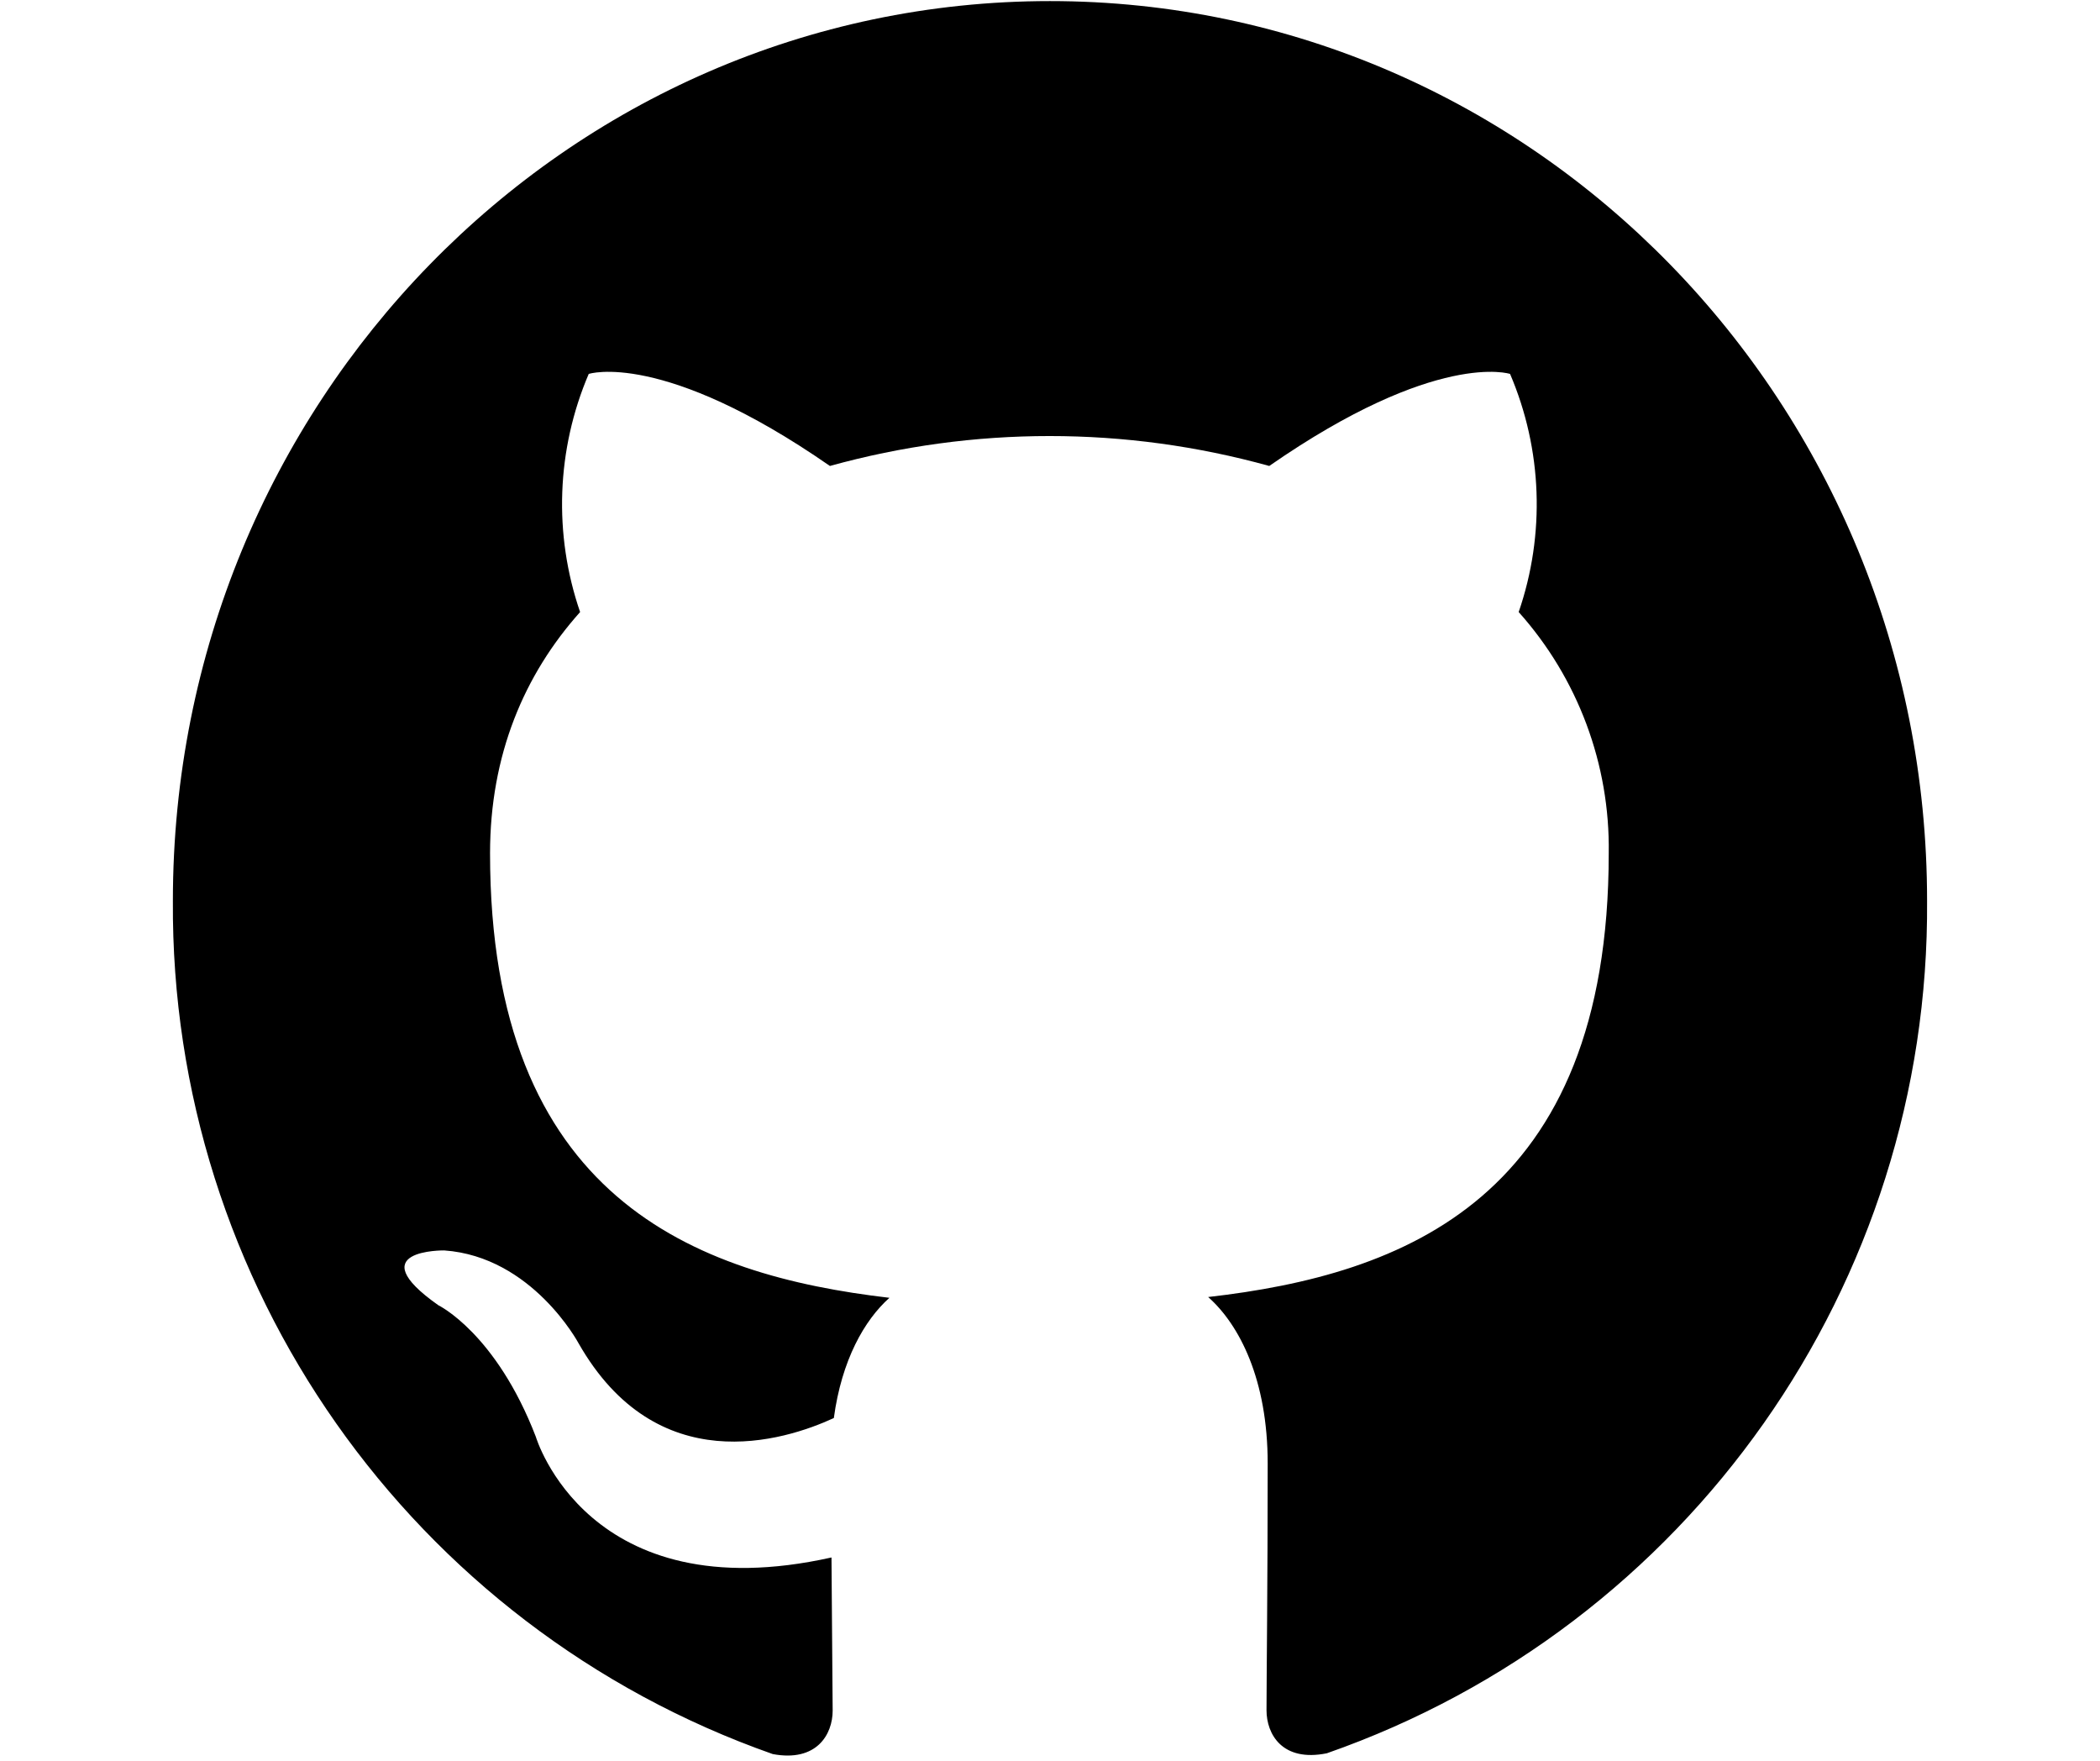
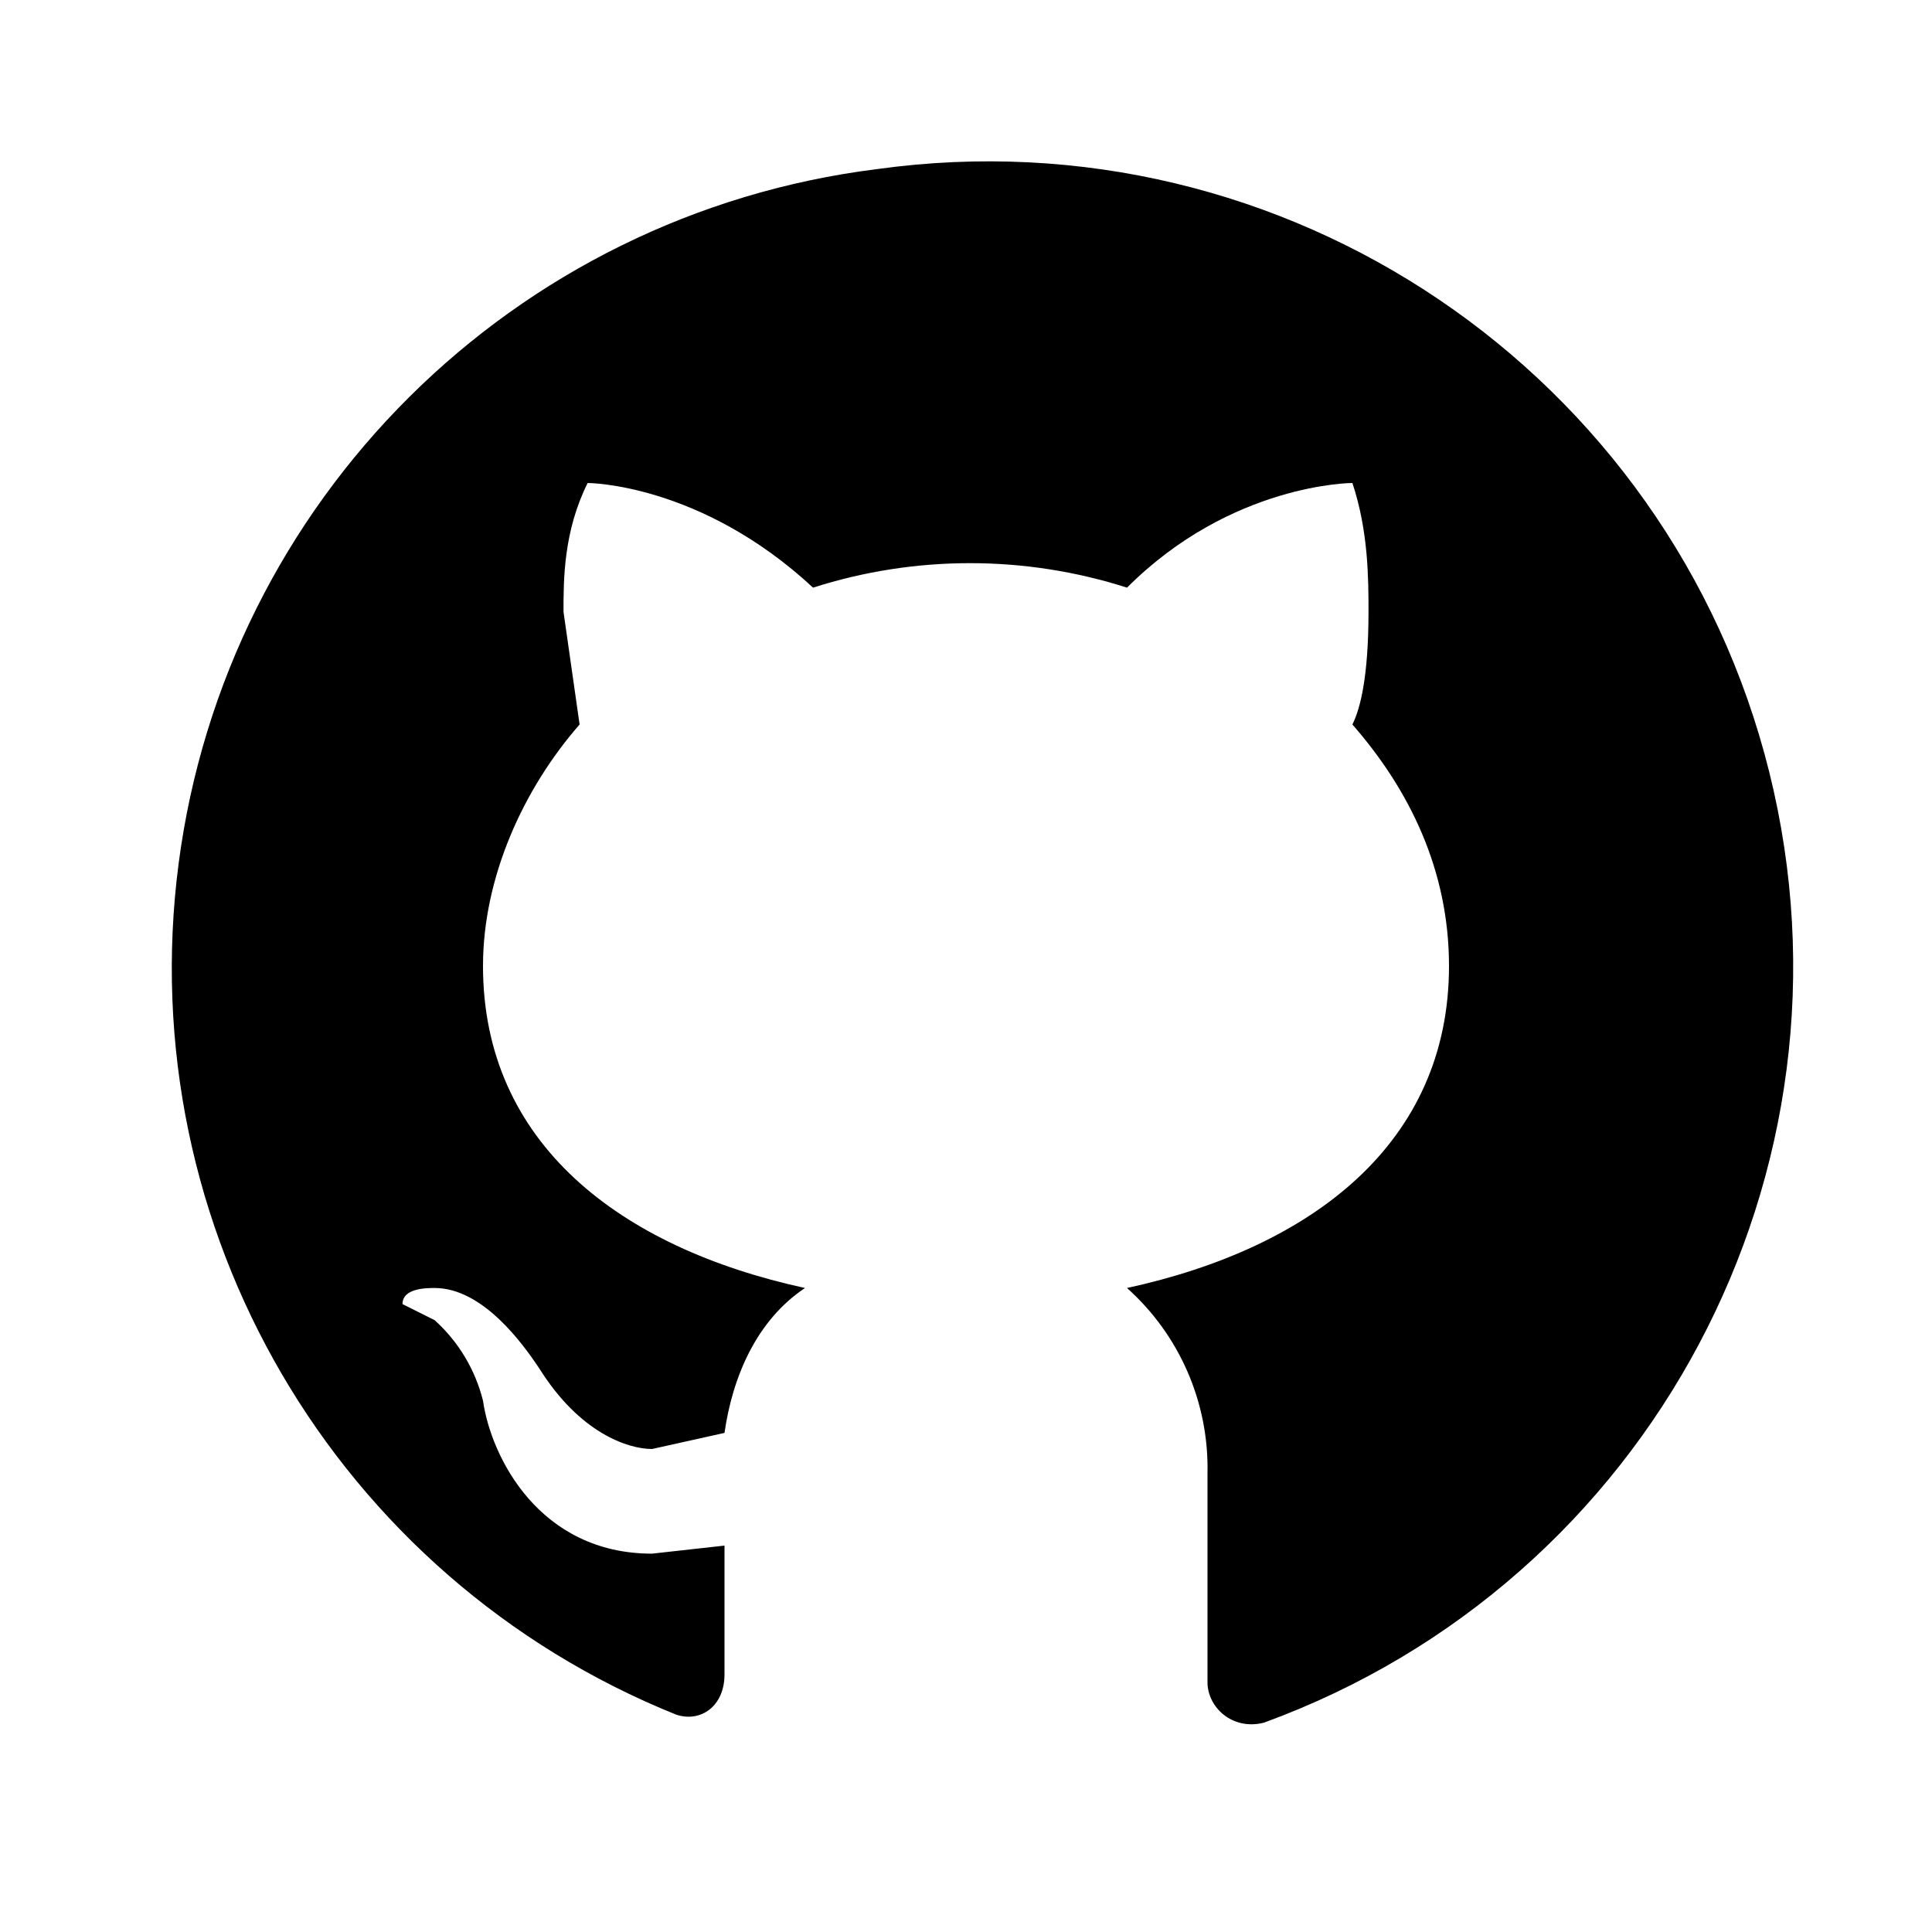
- <svg xmlns="http://www.w3.org/2000/svg" xml:space="preserve" viewBox="0 0 940 788">
-   <rect width="100%" height="100%" fill="rgba(255,255,255,0)" />
-   <path fill-rule="evenodd" d="M256 32C132.3 32 32 134.8 32 261.7a229.3 229.3 0 0 0 153.2 217.9c11.2 2.1 15.3-5 15.3-11.1l-.3-39.1c-62.3 13.9-75.5-30.8-75.5-30.8-10.2-26.5-24.9-33.6-24.9-33.6-20.3-14.3 1.5-14 1.5-14 22.5 1.6 34.3 23.7 34.3 23.7 20 35.1 52.4 25 65.2 19.1 2-14.8 7.8-25 14.2-30.7-49.7-5.8-102-25.5-102-113.5 0-25.1 8.7-45.6 23-61.6a84.6 84.6 0 0 1 2.2-60.8s18.8-6.2 61.6 23.5a209.8 209.8 0 0 1 112.2 0c42.8-29.7 61.5-23.5 61.5-23.5a84.6 84.6 0 0 1 2.2 60.8 90.3 90.3 0 0 1 23 61.6c0 88.2-52.4 107.6-102.3 113.3 8 7.1 15.2 21.1 15.2 42.5 0 30.7-.3 55.5-.3 63 0 6.1 4 13.3 15.4 11A228.8 228.8 0 0 0 480 261.7C480 134.8 379.7 32 256 32z" style="is-custom-font:none;font-file-url:none" transform="translate(21.3 -55.6) scale(1.7527)" vector-effect="non-scaling-stroke" />
+ <svg xmlns="http://www.w3.org/2000/svg" viewBox="0 0 24 24">
+   <path d="M10.9 2.1a10 10 0 0 0-2.5 19.2c.3.1.6-.1.6-.5v-1.6l-.9.1c-1.4 0-2-1.2-2.1-1.9a2 2 0 0 0-.6-1l-.4-.2c0-.2.3-.2.4-.2.6 0 1.1.7 1.3 1 .5.8 1.1 1 1.4 1l.9-.2c.1-.7.4-1.4 1-1.8-2.3-.5-4-1.8-4-4 0-1.1.5-2.2 1.2-3L7 7.6c0-.4 0-1 .3-1.6 0 0 1.4 0 2.8 1.3a6.4 6.4 0 0 1 3.9 0C15.3 6 16.8 6 16.8 6c.2.6.2 1.2.2 1.6 0 .8-.1 1.2-.2 1.4.7.8 1.2 1.8 1.2 3 0 2.2-1.7 3.5-4 4a3 3 0 0 1 1 2.3v2.6c0 .3.3.6.7.5a10 10 0 0 0-4.8-19.3z" />
</svg>
